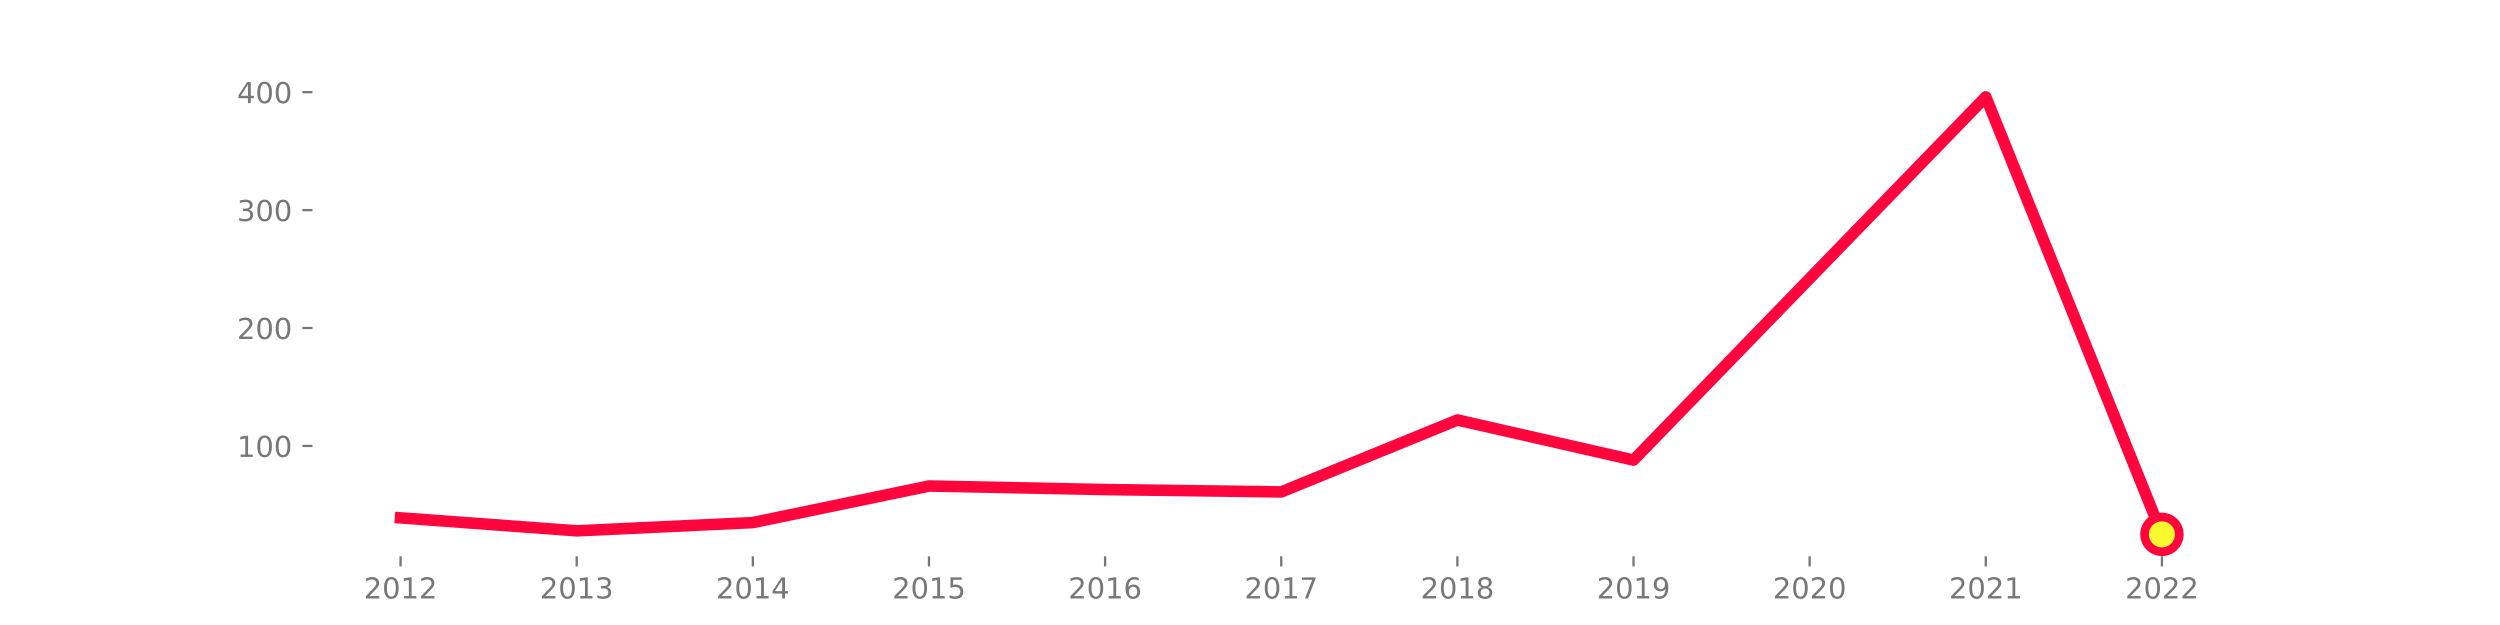
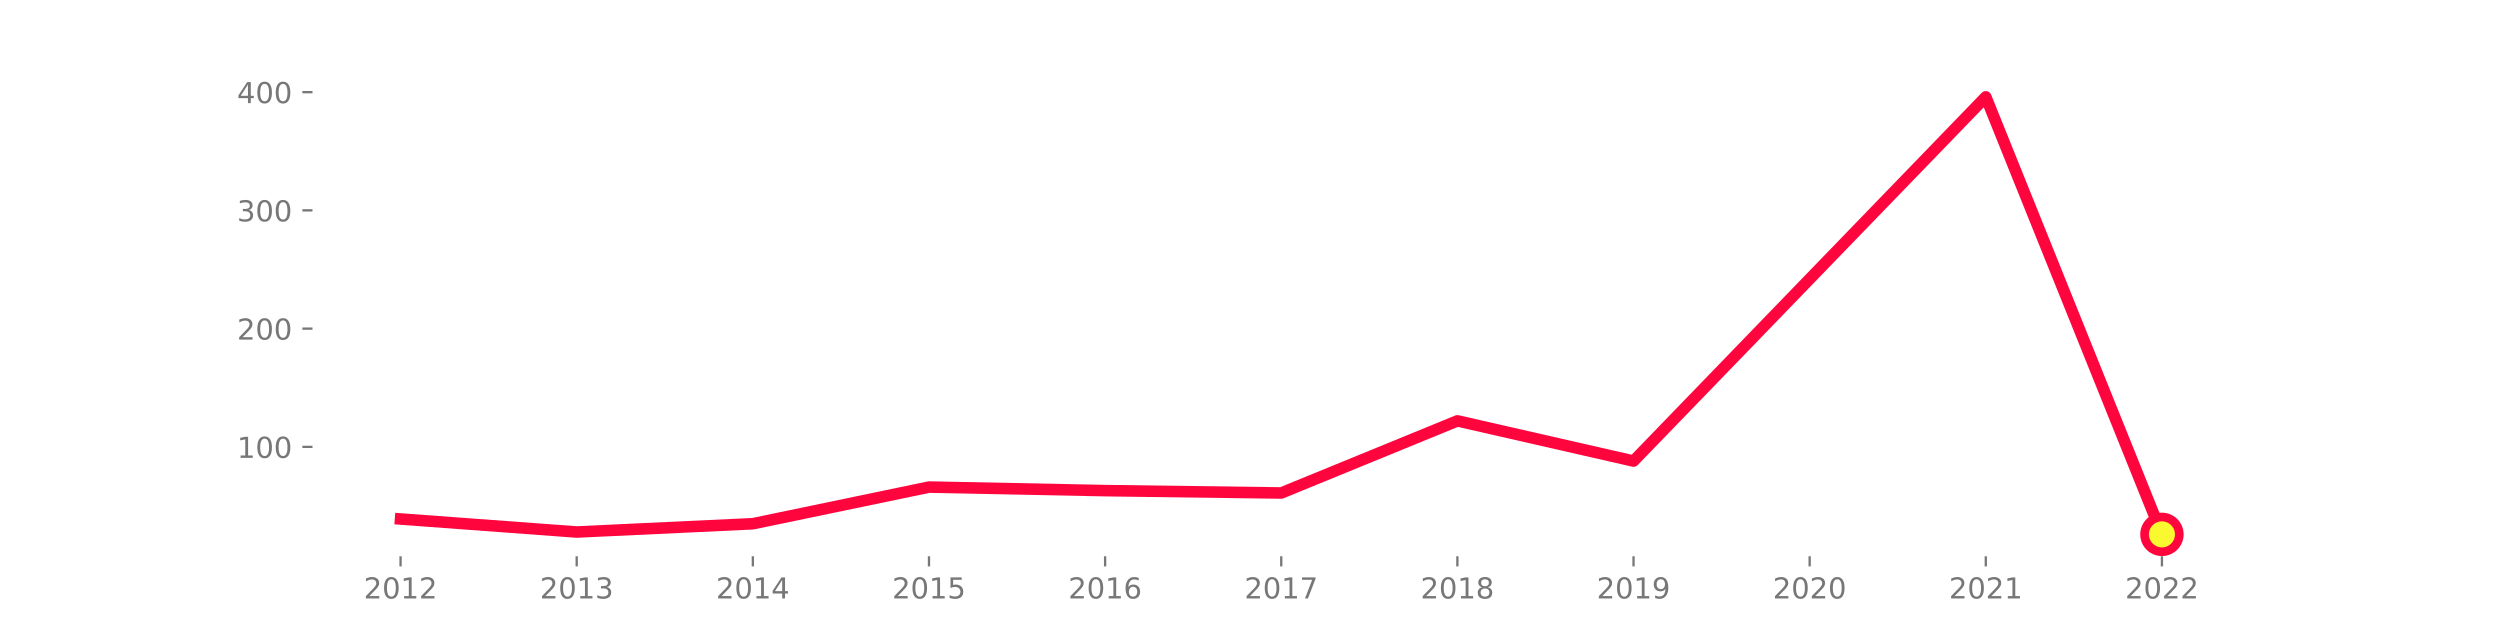
<svg xmlns="http://www.w3.org/2000/svg" xmlns:xlink="http://www.w3.org/1999/xlink" height="216pt" version="1.1" viewBox="0 0 864 216" width="864pt">
  <defs>
    <style type="text/css">*{stroke-linecap:butt;stroke-linejoin:round;}</style>
  </defs>
  <g id="figure_1">
    <g id="patch_1">
      <path d="M 0 216  L 864 216  L 864 0  L 0 0  z " style="fill:none;" />
    </g>
    <g id="axes_1">
      <g id="patch_2">
        <path d="M 108 192.24  L 777.6 192.24  L 777.6 25.92  L 108 25.92  z " style="fill:none;" />
      </g>
      <g id="matplotlib.axis_1">
        <g id="xtick_1">
          <g id="line2d_1">
            <defs>
              <path d="M 0 0  L 0 3.5  " id="m369d5d4faf" style="stroke:#777777;stroke-width:0.8;" />
            </defs>
            <g>
              <use style="fill:#777777;stroke:#777777;stroke-width:0.8;" x="138.436" xlink:href="#m369d5d4faf" y="192.24" />
            </g>
          </g>
          <g id="text_1">
            <g style="fill:#777777;" transform="translate(125.7114 206.8384)scale(0.1 -0.1)">
              <defs>
                <path d="M 19.188 8.297  L 53.609 8.297  L 53.609 0  L 7.328 0  L 7.328 8.297  Q 12.938 14.109 22.625 23.891  Q 32.328 33.688 34.812 36.531  Q 39.547 41.844 41.422 45.531  Q 43.312 49.219 43.312 52.781  Q 43.312 58.594 39.234 62.25  Q 35.156 65.922 28.609 65.922  Q 23.969 65.922 18.812 64.312  Q 13.672 62.703 7.812 59.422  L 7.812 69.391  Q 13.766 71.781 18.938 73  Q 24.125 74.219 28.422 74.219  Q 39.75 74.219 46.484 68.547  Q 53.219 62.891 53.219 53.422  Q 53.219 48.922 51.531 44.891  Q 49.859 40.875 45.406 35.406  Q 44.188 33.984 37.641 27.219  Q 31.109 20.453 19.188 8.297  z " id="DejaVuSans-50" />
                <path d="M 31.781 66.406  Q 24.172 66.406 20.328 58.906  Q 16.5 51.422 16.5 36.375  Q 16.5 21.391 20.328 13.891  Q 24.172 6.391 31.781 6.391  Q 39.453 6.391 43.281 13.891  Q 47.125 21.391 47.125 36.375  Q 47.125 51.422 43.281 58.906  Q 39.453 66.406 31.781 66.406  z M 31.781 74.219  Q 44.047 74.219 50.516 64.516  Q 56.984 54.828 56.984 36.375  Q 56.984 17.969 50.516 8.266  Q 44.047 -1.422 31.781 -1.422  Q 19.531 -1.422 13.062 8.266  Q 6.594 17.969 6.594 36.375  Q 6.594 54.828 13.062 64.516  Q 19.531 74.219 31.781 74.219  z " id="DejaVuSans-48" />
                <path d="M 12.406 8.297  L 28.516 8.297  L 28.516 63.922  L 10.984 60.406  L 10.984 69.391  L 28.422 72.906  L 38.281 72.906  L 38.281 8.297  L 54.391 8.297  L 54.391 0  L 12.406 0  z " id="DejaVuSans-49" />
              </defs>
              <use xlink:href="#DejaVuSans-50" />
              <use x="63.623" xlink:href="#DejaVuSans-48" />
              <use x="127.246" xlink:href="#DejaVuSans-49" />
              <use x="190.869" xlink:href="#DejaVuSans-50" />
            </g>
          </g>
        </g>
        <g id="xtick_2">
          <g id="line2d_2">
            <g>
              <use style="fill:#777777;stroke:#777777;stroke-width:0.8;" x="199.309" xlink:href="#m369d5d4faf" y="192.24" />
            </g>
          </g>
          <g id="text_2">
            <g style="fill:#777777;" transform="translate(186.5841 206.8384)scale(0.1 -0.1)">
              <defs>
                <path d="M 40.578 39.312  Q 47.656 37.797 51.625 33  Q 55.609 28.219 55.609 21.188  Q 55.609 10.406 48.188 4.484  Q 40.766 -1.422 27.094 -1.422  Q 22.516 -1.422 17.656 -0.516  Q 12.797 0.391 7.625 2.203  L 7.625 11.719  Q 11.719 9.328 16.594 8.109  Q 21.484 6.891 26.812 6.891  Q 36.078 6.891 40.938 10.547  Q 45.797 14.203 45.797 21.188  Q 45.797 27.641 41.281 31.266  Q 36.766 34.906 28.719 34.906  L 20.219 34.906  L 20.219 43.016  L 29.109 43.016  Q 36.375 43.016 40.234 45.922  Q 44.094 48.828 44.094 54.297  Q 44.094 59.906 40.109 62.906  Q 36.141 65.922 28.719 65.922  Q 24.656 65.922 20.016 65.031  Q 15.375 64.156 9.812 62.312  L 9.812 71.094  Q 15.438 72.656 20.344 73.438  Q 25.25 74.219 29.594 74.219  Q 40.828 74.219 47.359 69.109  Q 53.906 64.016 53.906 55.328  Q 53.906 49.266 50.438 45.094  Q 46.969 40.922 40.578 39.312  z " id="DejaVuSans-51" />
              </defs>
              <use xlink:href="#DejaVuSans-50" />
              <use x="63.623" xlink:href="#DejaVuSans-48" />
              <use x="127.246" xlink:href="#DejaVuSans-49" />
              <use x="190.869" xlink:href="#DejaVuSans-51" />
            </g>
          </g>
        </g>
        <g id="xtick_3">
          <g id="line2d_3">
            <g>
              <use style="fill:#777777;stroke:#777777;stroke-width:0.8;" x="260.182" xlink:href="#m369d5d4faf" y="192.24" />
            </g>
          </g>
          <g id="text_3">
            <g style="fill:#777777;" transform="translate(247.4568 206.8384)scale(0.1 -0.1)">
              <defs>
                <path d="M 37.797 64.312  L 12.891 25.391  L 37.797 25.391  z M 35.203 72.906  L 47.609 72.906  L 47.609 25.391  L 58.016 25.391  L 58.016 17.188  L 47.609 17.188  L 47.609 0  L 37.797 0  L 37.797 17.188  L 4.891 17.188  L 4.891 26.703  z " id="DejaVuSans-52" />
              </defs>
              <use xlink:href="#DejaVuSans-50" />
              <use x="63.623" xlink:href="#DejaVuSans-48" />
              <use x="127.246" xlink:href="#DejaVuSans-49" />
              <use x="190.869" xlink:href="#DejaVuSans-52" />
            </g>
          </g>
        </g>
        <g id="xtick_4">
          <g id="line2d_4">
            <g>
              <use style="fill:#777777;stroke:#777777;stroke-width:0.8;" x="321.055" xlink:href="#m369d5d4faf" y="192.24" />
            </g>
          </g>
          <g id="text_4">
            <g style="fill:#777777;" transform="translate(308.3295 206.8384)scale(0.1 -0.1)">
              <defs>
                <path d="M 10.797 72.906  L 49.516 72.906  L 49.516 64.594  L 19.828 64.594  L 19.828 46.734  Q 21.969 47.469 24.109 47.828  Q 26.266 48.188 28.422 48.188  Q 40.625 48.188 47.75 41.5  Q 54.891 34.812 54.891 23.391  Q 54.891 11.625 47.562 5.094  Q 40.234 -1.422 26.906 -1.422  Q 22.312 -1.422 17.547 -0.641  Q 12.797 0.141 7.719 1.703  L 7.719 11.625  Q 12.109 9.234 16.797 8.062  Q 21.484 6.891 26.703 6.891  Q 35.156 6.891 40.078 11.328  Q 45.016 15.766 45.016 23.391  Q 45.016 31 40.078 35.438  Q 35.156 39.891 26.703 39.891  Q 22.75 39.891 18.812 39.016  Q 14.891 38.141 10.797 36.281  z " id="DejaVuSans-53" />
              </defs>
              <use xlink:href="#DejaVuSans-50" />
              <use x="63.623" xlink:href="#DejaVuSans-48" />
              <use x="127.246" xlink:href="#DejaVuSans-49" />
              <use x="190.869" xlink:href="#DejaVuSans-53" />
            </g>
          </g>
        </g>
        <g id="xtick_5">
          <g id="line2d_5">
            <g>
              <use style="fill:#777777;stroke:#777777;stroke-width:0.8;" x="381.927" xlink:href="#m369d5d4faf" y="192.24" />
            </g>
          </g>
          <g id="text_5">
            <g style="fill:#777777;" transform="translate(369.2023 206.8384)scale(0.1 -0.1)">
              <defs>
                <path d="M 33.016 40.375  Q 26.375 40.375 22.484 35.828  Q 18.609 31.297 18.609 23.391  Q 18.609 15.531 22.484 10.953  Q 26.375 6.391 33.016 6.391  Q 39.656 6.391 43.531 10.953  Q 47.406 15.531 47.406 23.391  Q 47.406 31.297 43.531 35.828  Q 39.656 40.375 33.016 40.375  z M 52.594 71.297  L 52.594 62.312  Q 48.875 64.062 45.094 64.984  Q 41.312 65.922 37.594 65.922  Q 27.828 65.922 22.672 59.328  Q 17.531 52.734 16.797 39.406  Q 19.672 43.656 24.016 45.922  Q 28.375 48.188 33.594 48.188  Q 44.578 48.188 50.953 41.516  Q 57.328 34.859 57.328 23.391  Q 57.328 12.156 50.688 5.359  Q 44.047 -1.422 33.016 -1.422  Q 20.359 -1.422 13.672 8.266  Q 6.984 17.969 6.984 36.375  Q 6.984 53.656 15.188 63.938  Q 23.391 74.219 37.203 74.219  Q 40.922 74.219 44.703 73.484  Q 48.484 72.75 52.594 71.297  z " id="DejaVuSans-54" />
              </defs>
              <use xlink:href="#DejaVuSans-50" />
              <use x="63.623" xlink:href="#DejaVuSans-48" />
              <use x="127.246" xlink:href="#DejaVuSans-49" />
              <use x="190.869" xlink:href="#DejaVuSans-54" />
            </g>
          </g>
        </g>
        <g id="xtick_6">
          <g id="line2d_6">
            <g>
              <use style="fill:#777777;stroke:#777777;stroke-width:0.8;" x="442.8" xlink:href="#m369d5d4faf" y="192.24" />
            </g>
          </g>
          <g id="text_6">
            <g style="fill:#777777;" transform="translate(430.075 206.8384)scale(0.1 -0.1)">
              <defs>
                <path d="M 8.203 72.906  L 55.078 72.906  L 55.078 68.703  L 28.609 0  L 18.312 0  L 43.219 64.594  L 8.203 64.594  z " id="DejaVuSans-55" />
              </defs>
              <use xlink:href="#DejaVuSans-50" />
              <use x="63.623" xlink:href="#DejaVuSans-48" />
              <use x="127.246" xlink:href="#DejaVuSans-49" />
              <use x="190.869" xlink:href="#DejaVuSans-55" />
            </g>
          </g>
        </g>
        <g id="xtick_7">
          <g id="line2d_7">
            <g>
              <use style="fill:#777777;stroke:#777777;stroke-width:0.8;" x="503.673" xlink:href="#m369d5d4faf" y="192.24" />
            </g>
          </g>
          <g id="text_7">
            <g style="fill:#777777;" transform="translate(490.9477 206.8384)scale(0.1 -0.1)">
              <defs>
                <path d="M 31.781 34.625  Q 24.75 34.625 20.719 30.859  Q 16.703 27.094 16.703 20.516  Q 16.703 13.922 20.719 10.156  Q 24.75 6.391 31.781 6.391  Q 38.812 6.391 42.859 10.172  Q 46.922 13.969 46.922 20.516  Q 46.922 27.094 42.891 30.859  Q 38.875 34.625 31.781 34.625  z M 21.922 38.812  Q 15.578 40.375 12.031 44.719  Q 8.5 49.078 8.5 55.328  Q 8.5 64.062 14.719 69.141  Q 20.953 74.219 31.781 74.219  Q 42.672 74.219 48.875 69.141  Q 55.078 64.062 55.078 55.328  Q 55.078 49.078 51.531 44.719  Q 48 40.375 41.703 38.812  Q 48.828 37.156 52.797 32.312  Q 56.781 27.484 56.781 20.516  Q 56.781 9.906 50.312 4.234  Q 43.844 -1.422 31.781 -1.422  Q 19.734 -1.422 13.25 4.234  Q 6.781 9.906 6.781 20.516  Q 6.781 27.484 10.781 32.312  Q 14.797 37.156 21.922 38.812  z M 18.312 54.391  Q 18.312 48.734 21.844 45.562  Q 25.391 42.391 31.781 42.391  Q 38.141 42.391 41.719 45.562  Q 45.312 48.734 45.312 54.391  Q 45.312 60.062 41.719 63.234  Q 38.141 66.406 31.781 66.406  Q 25.391 66.406 21.844 63.234  Q 18.312 60.062 18.312 54.391  z " id="DejaVuSans-56" />
              </defs>
              <use xlink:href="#DejaVuSans-50" />
              <use x="63.623" xlink:href="#DejaVuSans-48" />
              <use x="127.246" xlink:href="#DejaVuSans-49" />
              <use x="190.869" xlink:href="#DejaVuSans-56" />
            </g>
          </g>
        </g>
        <g id="xtick_8">
          <g id="line2d_8">
            <g>
              <use style="fill:#777777;stroke:#777777;stroke-width:0.8;" x="564.545" xlink:href="#m369d5d4faf" y="192.24" />
            </g>
          </g>
          <g id="text_8">
            <g style="fill:#777777;" transform="translate(551.8205 206.8384)scale(0.1 -0.1)">
              <defs>
                <path d="M 10.984 1.516  L 10.984 10.5  Q 14.703 8.734 18.5 7.812  Q 22.312 6.891 25.984 6.891  Q 35.75 6.891 40.891 13.453  Q 46.047 20.016 46.781 33.406  Q 43.953 29.203 39.594 26.953  Q 35.25 24.703 29.984 24.703  Q 19.047 24.703 12.672 31.312  Q 6.297 37.938 6.297 49.422  Q 6.297 60.641 12.938 67.422  Q 19.578 74.219 30.609 74.219  Q 43.266 74.219 49.922 64.516  Q 56.594 54.828 56.594 36.375  Q 56.594 19.141 48.406 8.859  Q 40.234 -1.422 26.422 -1.422  Q 22.703 -1.422 18.891 -0.688  Q 15.094 0.047 10.984 1.516  z M 30.609 32.422  Q 37.25 32.422 41.125 36.953  Q 45.016 41.5 45.016 49.422  Q 45.016 57.281 41.125 61.844  Q 37.25 66.406 30.609 66.406  Q 23.969 66.406 20.094 61.844  Q 16.219 57.281 16.219 49.422  Q 16.219 41.5 20.094 36.953  Q 23.969 32.422 30.609 32.422  z " id="DejaVuSans-57" />
              </defs>
              <use xlink:href="#DejaVuSans-50" />
              <use x="63.623" xlink:href="#DejaVuSans-48" />
              <use x="127.246" xlink:href="#DejaVuSans-49" />
              <use x="190.869" xlink:href="#DejaVuSans-57" />
            </g>
          </g>
        </g>
        <g id="xtick_9">
          <g id="line2d_9">
            <g>
              <use style="fill:#777777;stroke:#777777;stroke-width:0.8;" x="625.418" xlink:href="#m369d5d4faf" y="192.24" />
            </g>
          </g>
          <g id="text_9">
            <g style="fill:#777777;" transform="translate(612.6932 206.8384)scale(0.1 -0.1)">
              <use xlink:href="#DejaVuSans-50" />
              <use x="63.623" xlink:href="#DejaVuSans-48" />
              <use x="127.246" xlink:href="#DejaVuSans-50" />
              <use x="190.869" xlink:href="#DejaVuSans-48" />
            </g>
          </g>
        </g>
        <g id="xtick_10">
          <g id="line2d_10">
            <g>
              <use style="fill:#777777;stroke:#777777;stroke-width:0.8;" x="686.291" xlink:href="#m369d5d4faf" y="192.24" />
            </g>
          </g>
          <g id="text_10">
            <g style="fill:#777777;" transform="translate(673.5659 206.8384)scale(0.1 -0.1)">
              <use xlink:href="#DejaVuSans-50" />
              <use x="63.623" xlink:href="#DejaVuSans-48" />
              <use x="127.246" xlink:href="#DejaVuSans-50" />
              <use x="190.869" xlink:href="#DejaVuSans-49" />
            </g>
          </g>
        </g>
        <g id="xtick_11">
          <g id="line2d_11">
            <g>
              <use style="fill:#777777;stroke:#777777;stroke-width:0.8;" x="747.164" xlink:href="#m369d5d4faf" y="192.24" />
            </g>
          </g>
          <g id="text_11">
            <g style="fill:#777777;" transform="translate(734.4386 206.8384)scale(0.1 -0.1)">
              <use xlink:href="#DejaVuSans-50" />
              <use x="63.623" xlink:href="#DejaVuSans-48" />
              <use x="127.246" xlink:href="#DejaVuSans-50" />
              <use x="190.869" xlink:href="#DejaVuSans-50" />
            </g>
          </g>
        </g>
      </g>
      <g id="matplotlib.axis_2">
        <g id="ytick_1">
          <g id="line2d_12">
            <defs>
              <path d="M 0 0  L -3.5 0  " id="m733c687d9e" style="stroke:#777777;stroke-width:0.8;" />
            </defs>
            <g>
-               <use style="fill:#777777;stroke:#777777;stroke-width:0.8;" x="108" xlink:href="#m733c687d9e" y="154.114" />
+               <use style="fill:#777777;stroke:#777777;stroke-width:0.8;" x="108" xlink:href="#m733c687d9e" y="154.44" />
            </g>
          </g>
          <g id="text_12">
-             <g style="fill:#777777;" transform="translate(81.9125 157.9132)scale(0.1 -0.1)">
+             <g style="fill:#777777;" transform="translate(81.9125 158.2392)scale(0.1 -0.1)">
              <use xlink:href="#DejaVuSans-49" />
              <use x="63.623" xlink:href="#DejaVuSans-48" />
              <use x="127.246" xlink:href="#DejaVuSans-48" />
            </g>
          </g>
        </g>
        <g id="ytick_2">
          <g id="line2d_13">
            <g>
-               <use style="fill:#777777;stroke:#777777;stroke-width:0.8;" x="108" xlink:href="#m733c687d9e" y="113.359" />
+               <use style="fill:#777777;stroke:#777777;stroke-width:0.8;" x="108" xlink:href="#m733c687d9e" y="113.575" />
            </g>
          </g>
          <g id="text_13">
-             <g style="fill:#777777;" transform="translate(81.9125 117.1585)scale(0.1 -0.1)">
+             <g style="fill:#777777;" transform="translate(81.9125 117.3744)scale(0.1 -0.1)">
              <use xlink:href="#DejaVuSans-50" />
              <use x="63.623" xlink:href="#DejaVuSans-48" />
              <use x="127.246" xlink:href="#DejaVuSans-48" />
            </g>
          </g>
        </g>
        <g id="ytick_3">
          <g id="line2d_14">
            <g>
-               <use style="fill:#777777;stroke:#777777;stroke-width:0.8;" x="108" xlink:href="#m733c687d9e" y="72.605" />
+               <use style="fill:#777777;stroke:#777777;stroke-width:0.8;" x="108" xlink:href="#m733c687d9e" y="72.71" />
            </g>
          </g>
          <g id="text_14">
-             <g style="fill:#777777;" transform="translate(81.9125 76.40375)scale(0.1 -0.1)">
+             <g style="fill:#777777;" transform="translate(81.9125 76.50949)scale(0.1 -0.1)">
              <use xlink:href="#DejaVuSans-51" />
              <use x="63.623" xlink:href="#DejaVuSans-48" />
              <use x="127.246" xlink:href="#DejaVuSans-48" />
            </g>
          </g>
        </g>
        <g id="ytick_4">
          <g id="line2d_15">
            <g>
-               <use style="fill:#777777;stroke:#777777;stroke-width:0.8;" x="108" xlink:href="#m733c687d9e" y="31.85" />
+               <use style="fill:#777777;stroke:#777777;stroke-width:0.8;" x="108" xlink:href="#m733c687d9e" y="31.845" />
            </g>
          </g>
          <g id="text_15">
-             <g style="fill:#777777;" transform="translate(81.9125 35.64903)scale(0.1 -0.1)">
+             <g style="fill:#777777;" transform="translate(81.9125 35.64462)scale(0.1 -0.1)">
              <use xlink:href="#DejaVuSans-52" />
              <use x="63.623" xlink:href="#DejaVuSans-48" />
              <use x="127.246" xlink:href="#DejaVuSans-48" />
            </g>
          </g>
        </g>
      </g>
      <g id="line2d_16">
-         <path clip-path="url(#p371792d809)" d="M 138.436 178.974  L 199.309 183.457  L 260.182 180.605  L 321.055 167.971  L 381.927 169.193  L 442.8 170.008  L 503.673 145.148  L 564.545 159.005  L 625.418 96.242  L 686.291 33.48  L 747.164 184.68  " style="fill:none;stroke:#ff053e;stroke-linecap:square;stroke-width:4;" />
+         <path clip-path="url(#p371792d809)" d="M 138.436 179.368  L 199.309 183.863  L 260.182 181.002  L 321.055 168.334  L 381.927 169.56  L 442.8 170.377  L 503.673 145.45  L 564.545 159.344  L 625.418 96.412  L 686.291 33.48  L 747.164 184.68  " style="fill:none;stroke:#ff053e;stroke-linecap:square;stroke-width:4;" />
      </g>
      <g id="line2d_17">
        <path clip-path="url(#p371792d809)" d="M 747.164 184.68  " style="fill:none;stroke:#ff053e;stroke-linecap:square;stroke-width:4;" />
        <defs>
          <path d="M 0 6  C 1.591 6 3.117 5.368 4.243 4.243  C 5.368 3.117 6 1.591 6 0  C 6 -1.591 5.368 -3.117 4.243 -4.243  C 3.117 -5.368 1.591 -6 0 -6  C -1.591 -6 -3.117 -5.368 -4.243 -4.243  C -5.368 -3.117 -6 -1.591 -6 0  C -6 1.591 -5.368 3.117 -4.243 4.243  C -3.117 5.368 -1.591 6 0 6  z " id="m761ea37a20" style="stroke:#ff053e;stroke-width:3;" />
        </defs>
        <g clip-path="url(#p371792d809)">
          <use style="fill:#faf82e;stroke:#ff053e;stroke-width:3;" x="747.164" xlink:href="#m761ea37a20" y="184.68" />
        </g>
      </g>
    </g>
  </g>
  <defs>
    <clipPath id="p371792d809">
      <rect height="166.32" width="669.6" x="108" y="25.92" />
    </clipPath>
  </defs>
</svg>
